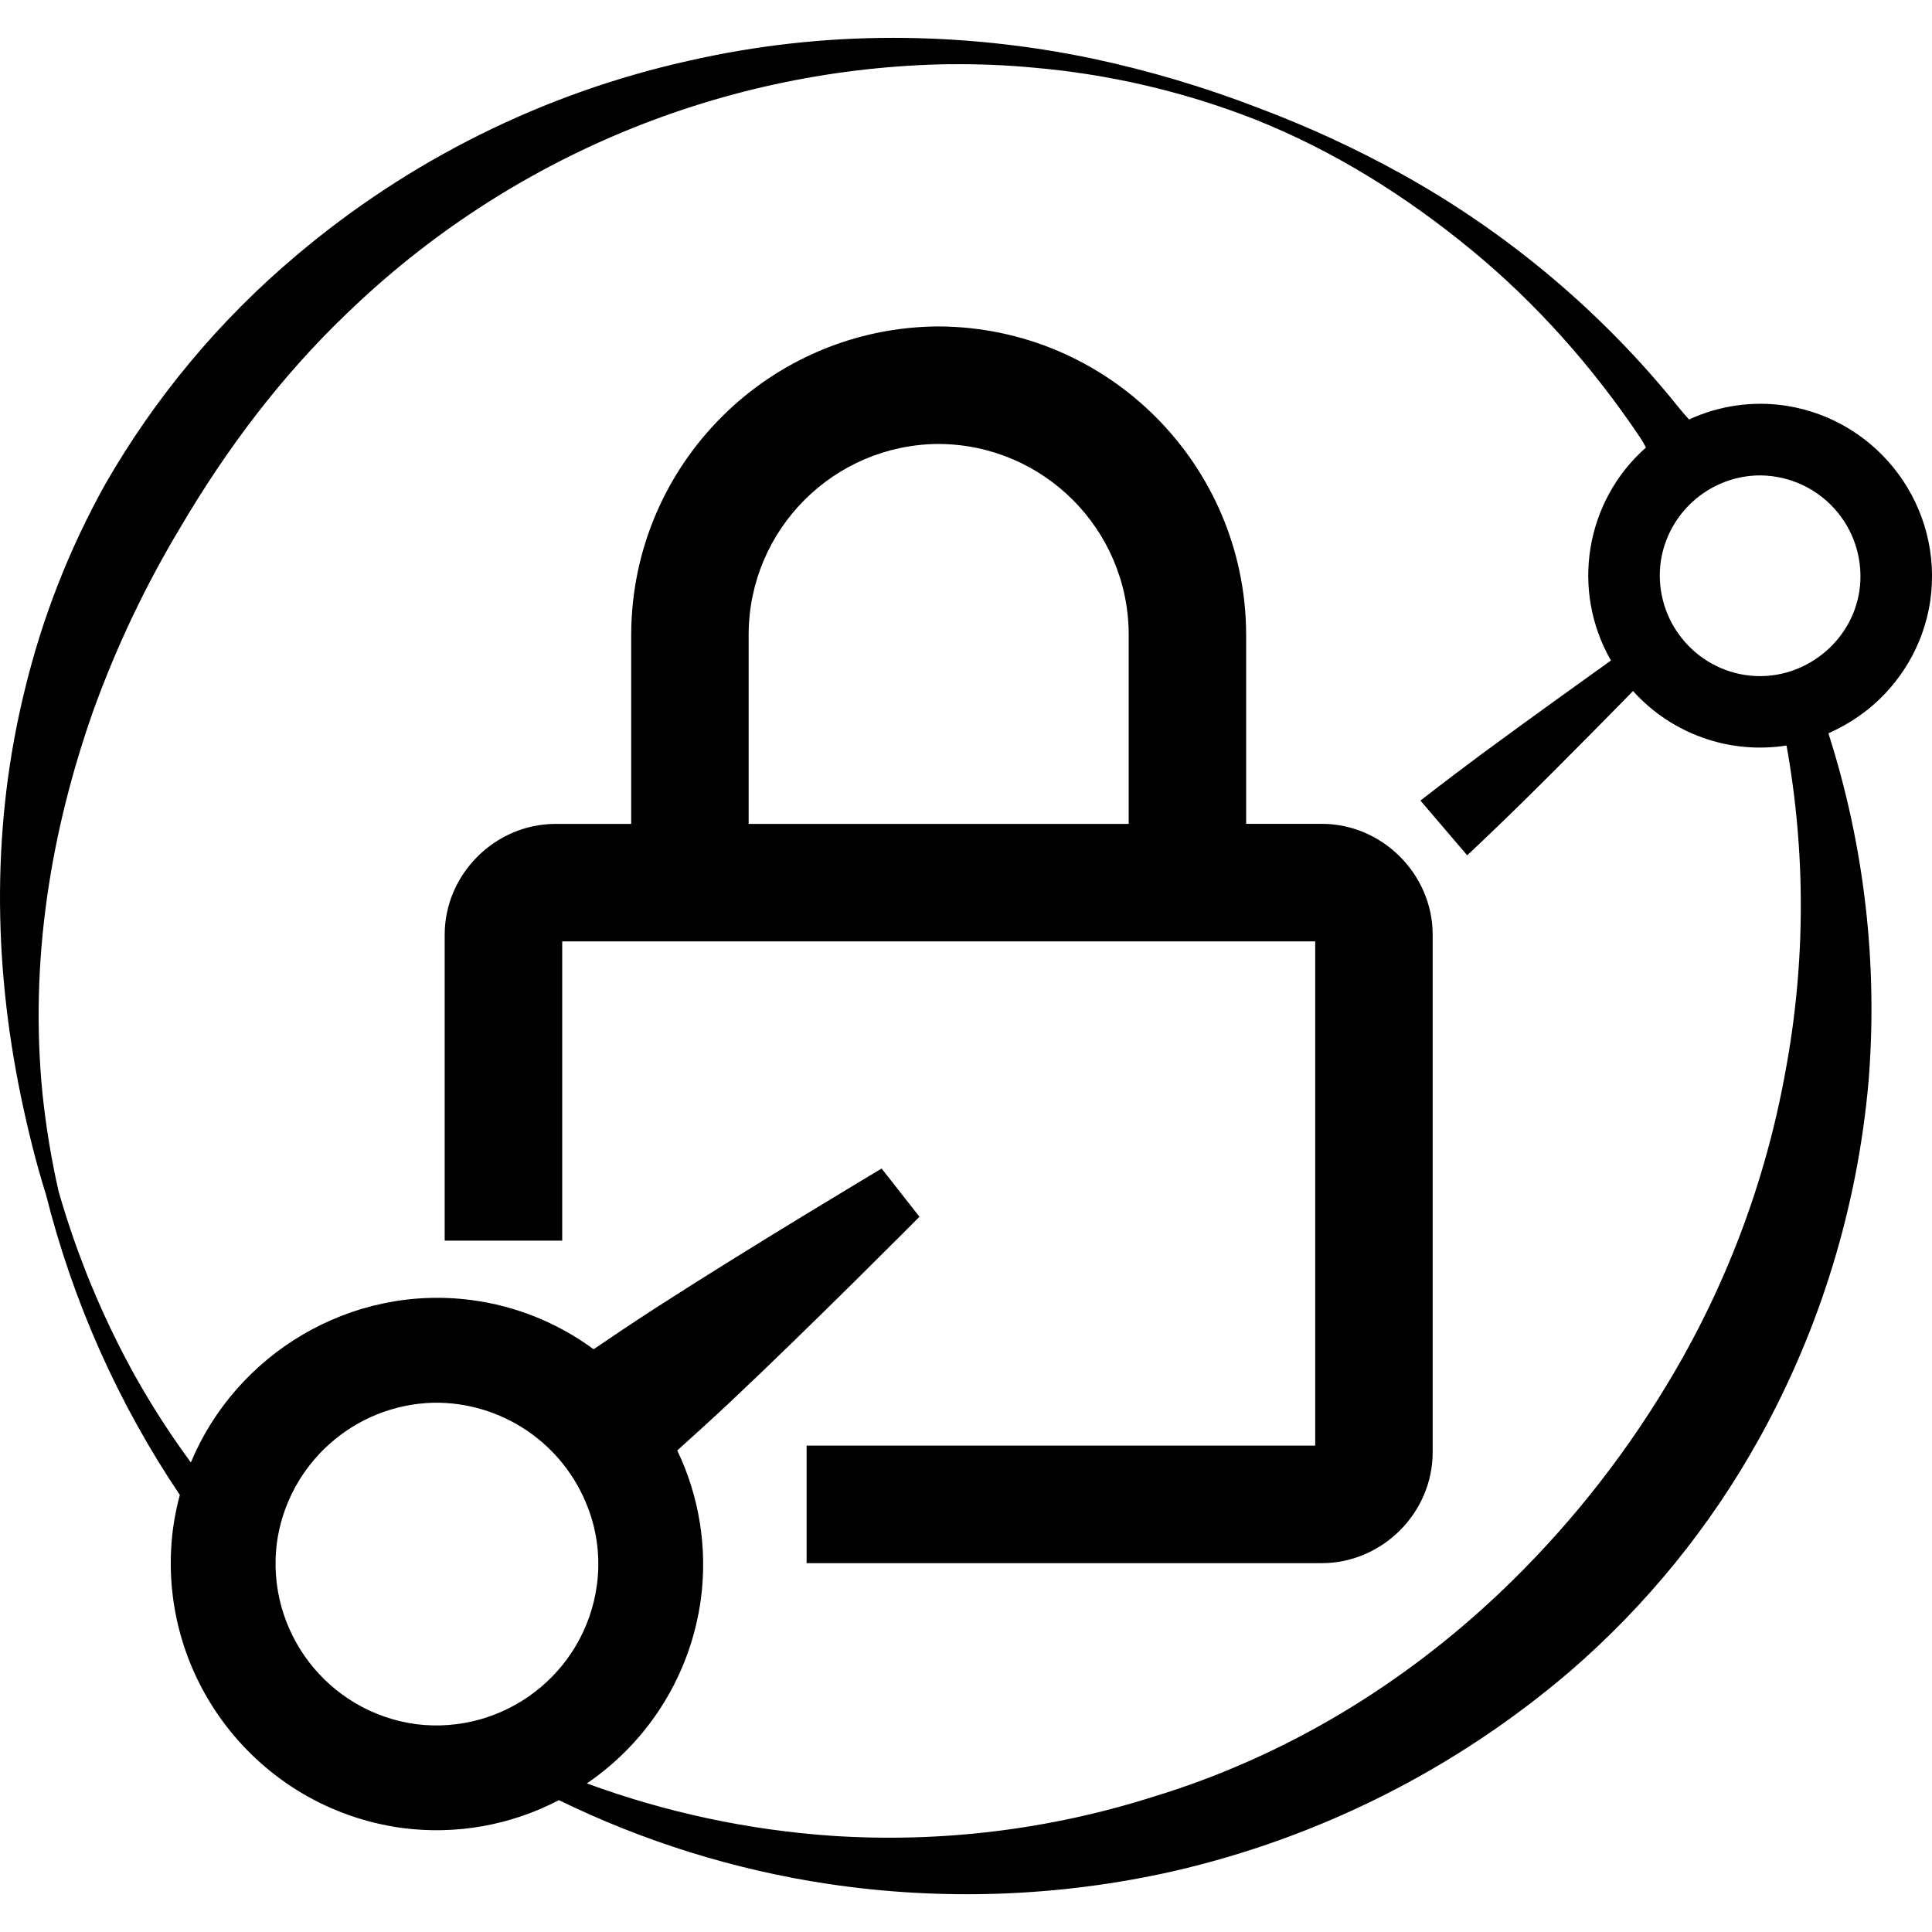
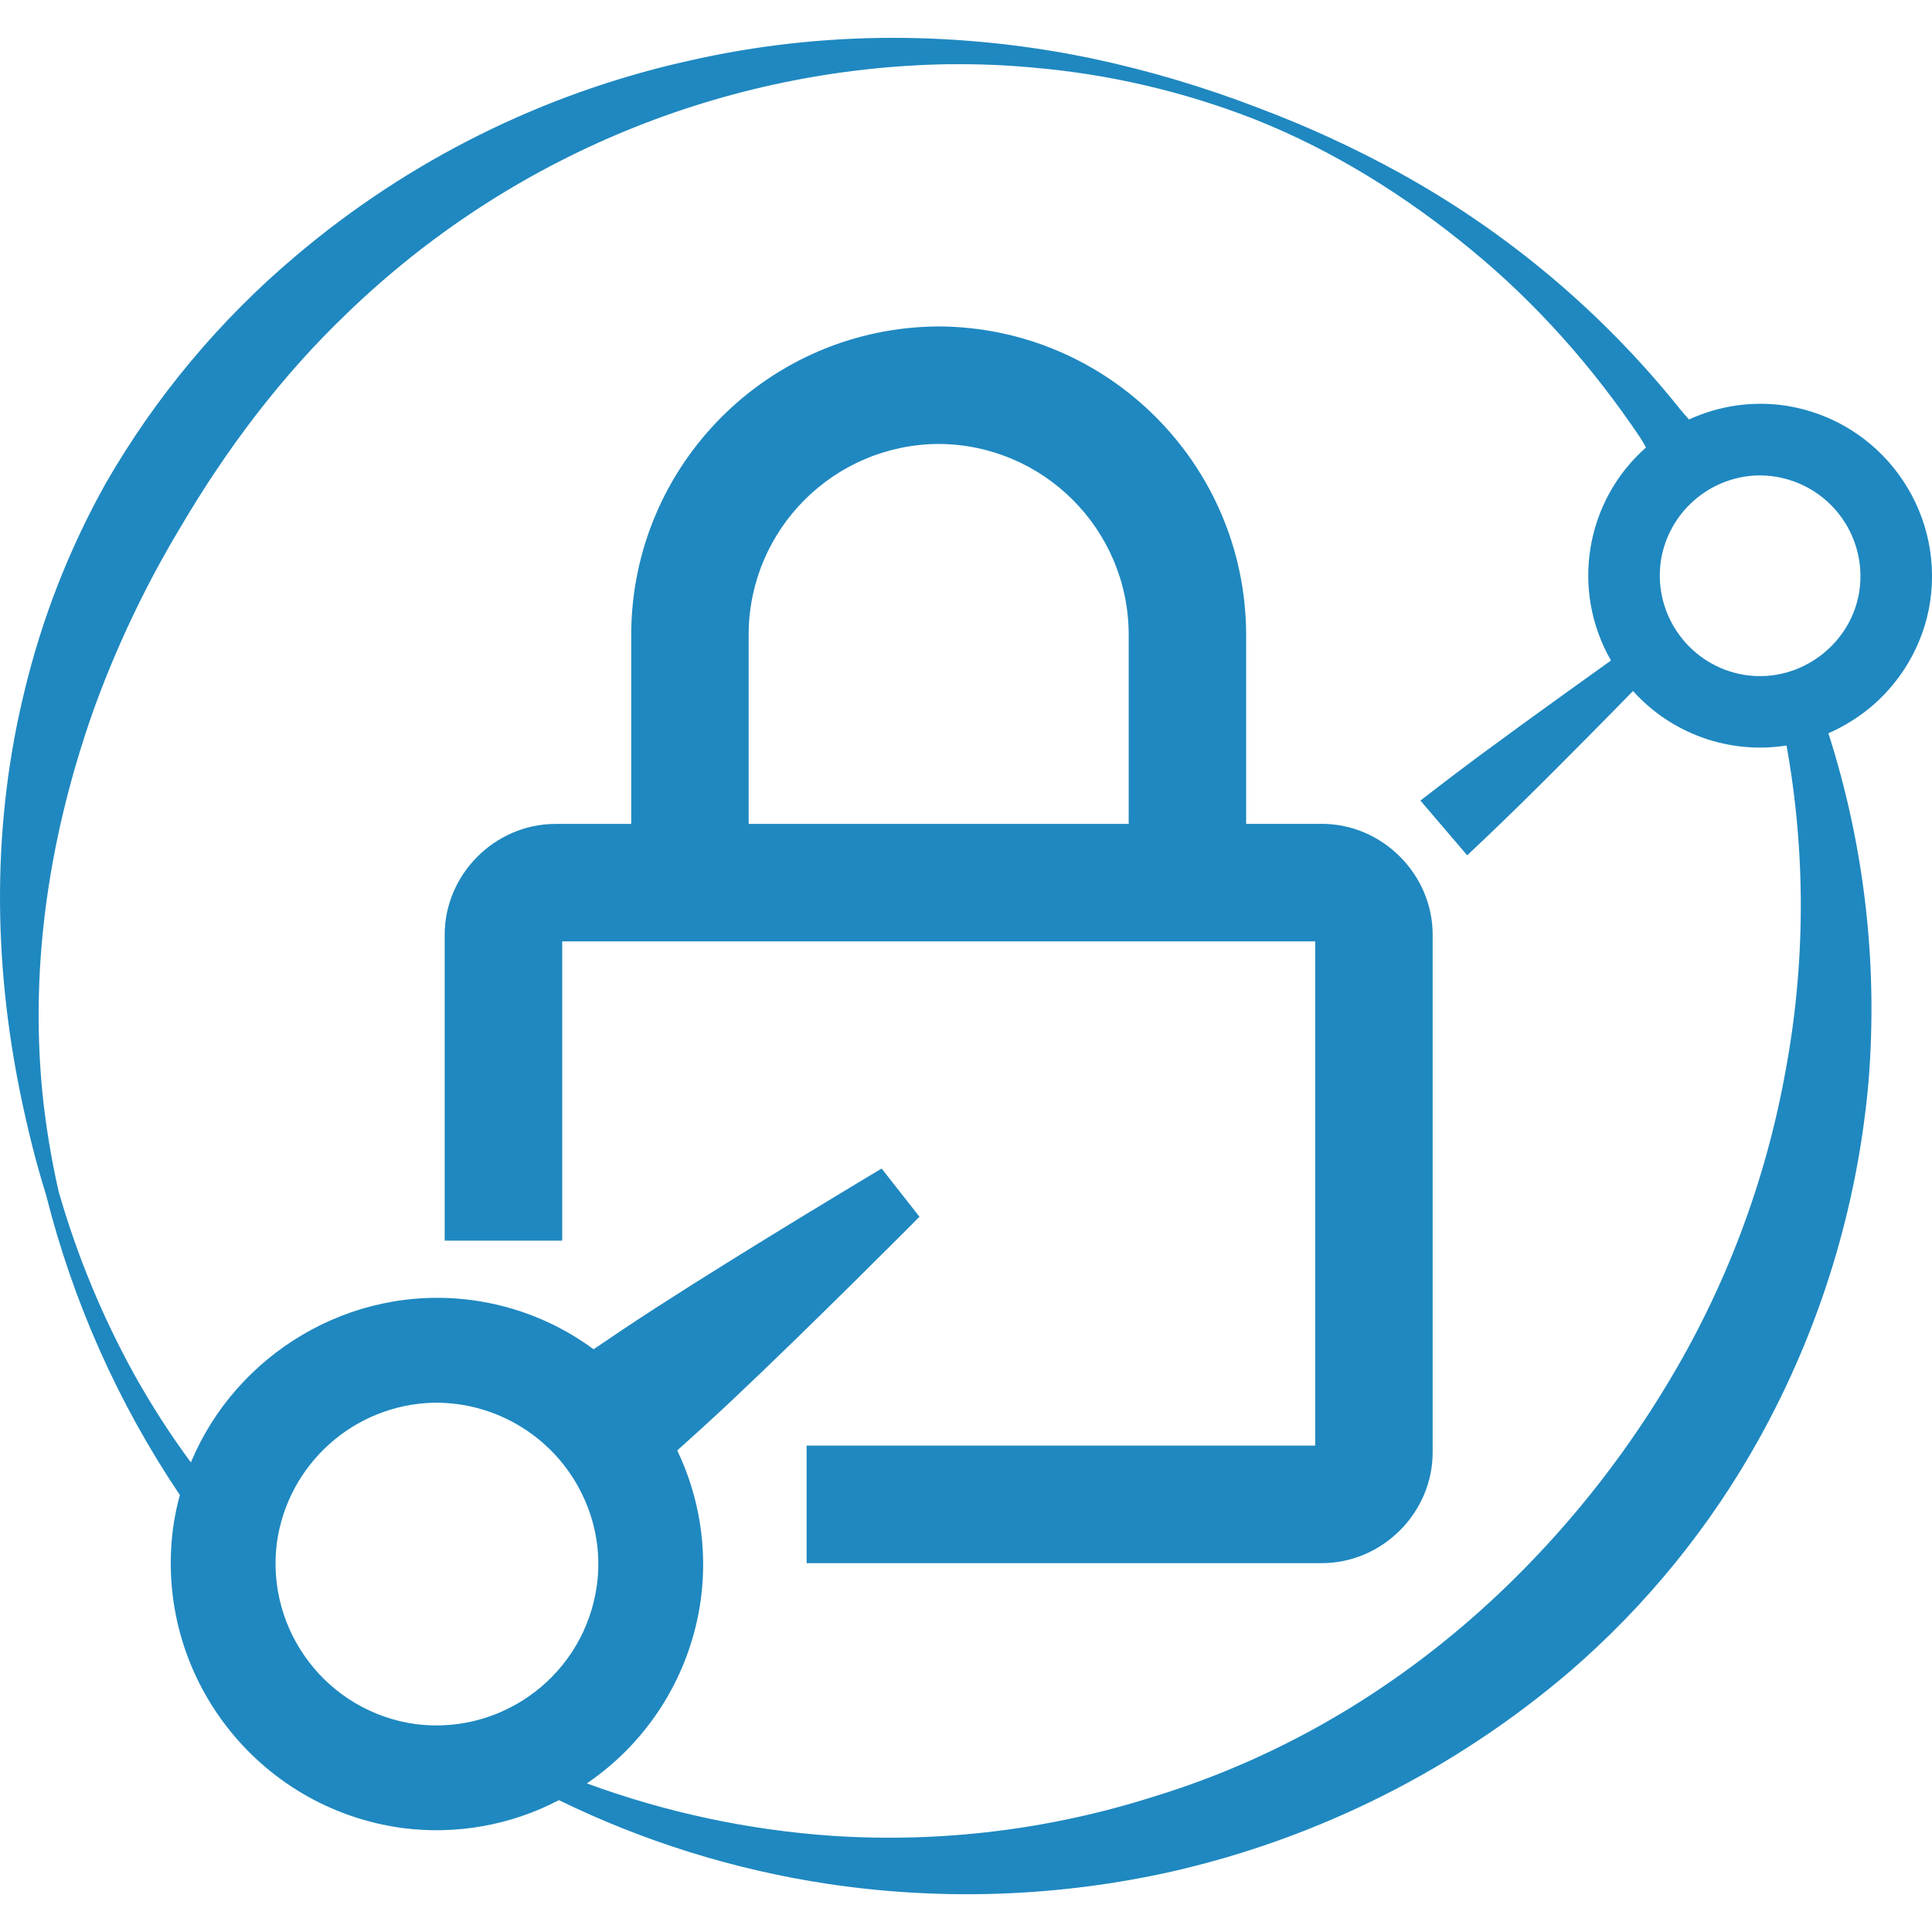
- <svg xmlns="http://www.w3.org/2000/svg" role="img" viewBox="0 0 24 24">
+ <svg xmlns="http://www.w3.org/2000/svg" fill="#1F88C0" role="img" viewBox="0 0 24 24">
  <path d="M11.094.47c-.842 0-1.696.092-2.552.288a11.37 11.37 0 0 0-4.87 2.423 10.632 10.632 0 0 0-2.36 2.826A10.132 10.132 0 0 0 .305 8.582c-.398 1.62-.4 3.336-.043 5.048.085.405.183.809.31 1.212a11.85 11.85 0 0 0 1.662 3.729 3.273 3.273 0 0 0-.086.427 3.323 3.323 0 0 0 2.848 3.71 3.279 3.279 0 0 0 1.947-.346c1.045.51 2.17.864 3.339 1.04a11.66 11.66 0 0 0 4.285-.155 11.566 11.566 0 0 0 4.936-2.485 10.643 10.643 0 0 0 2.352-2.894 11.164 11.164 0 0 0 1.356-4.424 11.214 11.214 0 0 0-.498-4.335c.175-.077.338-.175.486-.293a.444.444 89.992 0 0 .001 0c.402-.322.693-.794.777-1.342a2.146 2.146 0 0 0-1.79-2.434 2.115 2.115 0 0 0-1.205.171c-.038-.043-.078-.086-.113-.13a11.693 11.693 0 0 0-3.476-2.93 13.348 13.348 0 0 0-1.76-.81 13.55 13.55 0 0 0-2.06-.613A12.121 12.121 0 0 0 11.093.47Zm.714.328c.345-.004.688.01 1.028.042a9.892 9.892 0 0 1 2.743.639c.984.39 1.89.958 2.707 1.632.803.662 1.502 1.45 2.091 2.328.026.039.048.08.07.12a2.12 2.12 0 0 0-.435 2.646c-.158.114-.97.692-1.634 1.183-.414.308-.733.557-.733.557l.581.68s.296-.276.665-.638c.572-.562 1.229-1.233 1.395-1.403a2.122 2.122 0 0 0 1.907.677 11.229 11.229 0 0 1-.013 4.046 11.41 11.41 0 0 1-1.475 3.897 12.343 12.343 0 0 1-2.079 2.587c-1.19 1.125-2.633 2.022-4.306 2.531a10.826 10.826 0 0 1-3.973.484 11.04 11.04 0 0 1-3.057-.652 3.304 3.304 0 0 0 1.417-2.294 3.275 3.275 0 0 0-.294-1.842c.18-.162.403-.363.656-.6 1.015-.955 2.353-2.303 2.353-2.303l-.47-.599s-1.63.972-2.801 1.728c-.307.198-.573.378-.777.517a3.273 3.273 0 0 0-1.516-.611c-1.507-.198-2.927.672-3.487 2.017a10.323 10.323 0 0 1-.695-1.078A10.92 10.92 0 0 1 .728 14.8a10.35 10.35 0 0 1-.2-1.212c-.164-1.653.103-3.258.629-4.754a12.95 12.95 0 0 1 1.087-2.288c.57-.968 1.248-1.872 2.069-2.656A11.013 11.013 0 0 1 11.808.797Zm-.147 3.257a3.838 3.838 0 0 0-3.82 3.82v2.36h-.94c-.751 0-1.377.625-1.377 1.377v3.8h1.46v-3.718h9.354v6.264H10.02v1.46h6.4c.751 0 1.377-.625 1.377-1.377v-6.43c0-.751-.626-1.377-1.377-1.377h-.94v-2.36a3.838 3.838 0 0 0-3.82-3.819zm0 1.46a2.371 2.371 0 0 1 2.36 2.36v2.36H9.3v-2.36a2.372 2.372 0 0 1 2.36-2.36zm10.141.392a1.253 1.253 0 0 1 1.296 1.434c-.049.319-.217.59-.453.78-.266.213-.61.318-.968.264a1.253 1.253 0 0 1-1.045-1.42 1.255 1.255 0 0 1 1.17-1.058zM5.384 17.425a2.02 2.02 0 0 1 1.917 1.298c.116.3.159.628.114.967a2.015 2.015 0 0 1-2.249 1.728 2.016 2.016 0 0 1-1.727-2.25 2.017 2.017 0 0 1 1.945-1.743z" />
</svg>
